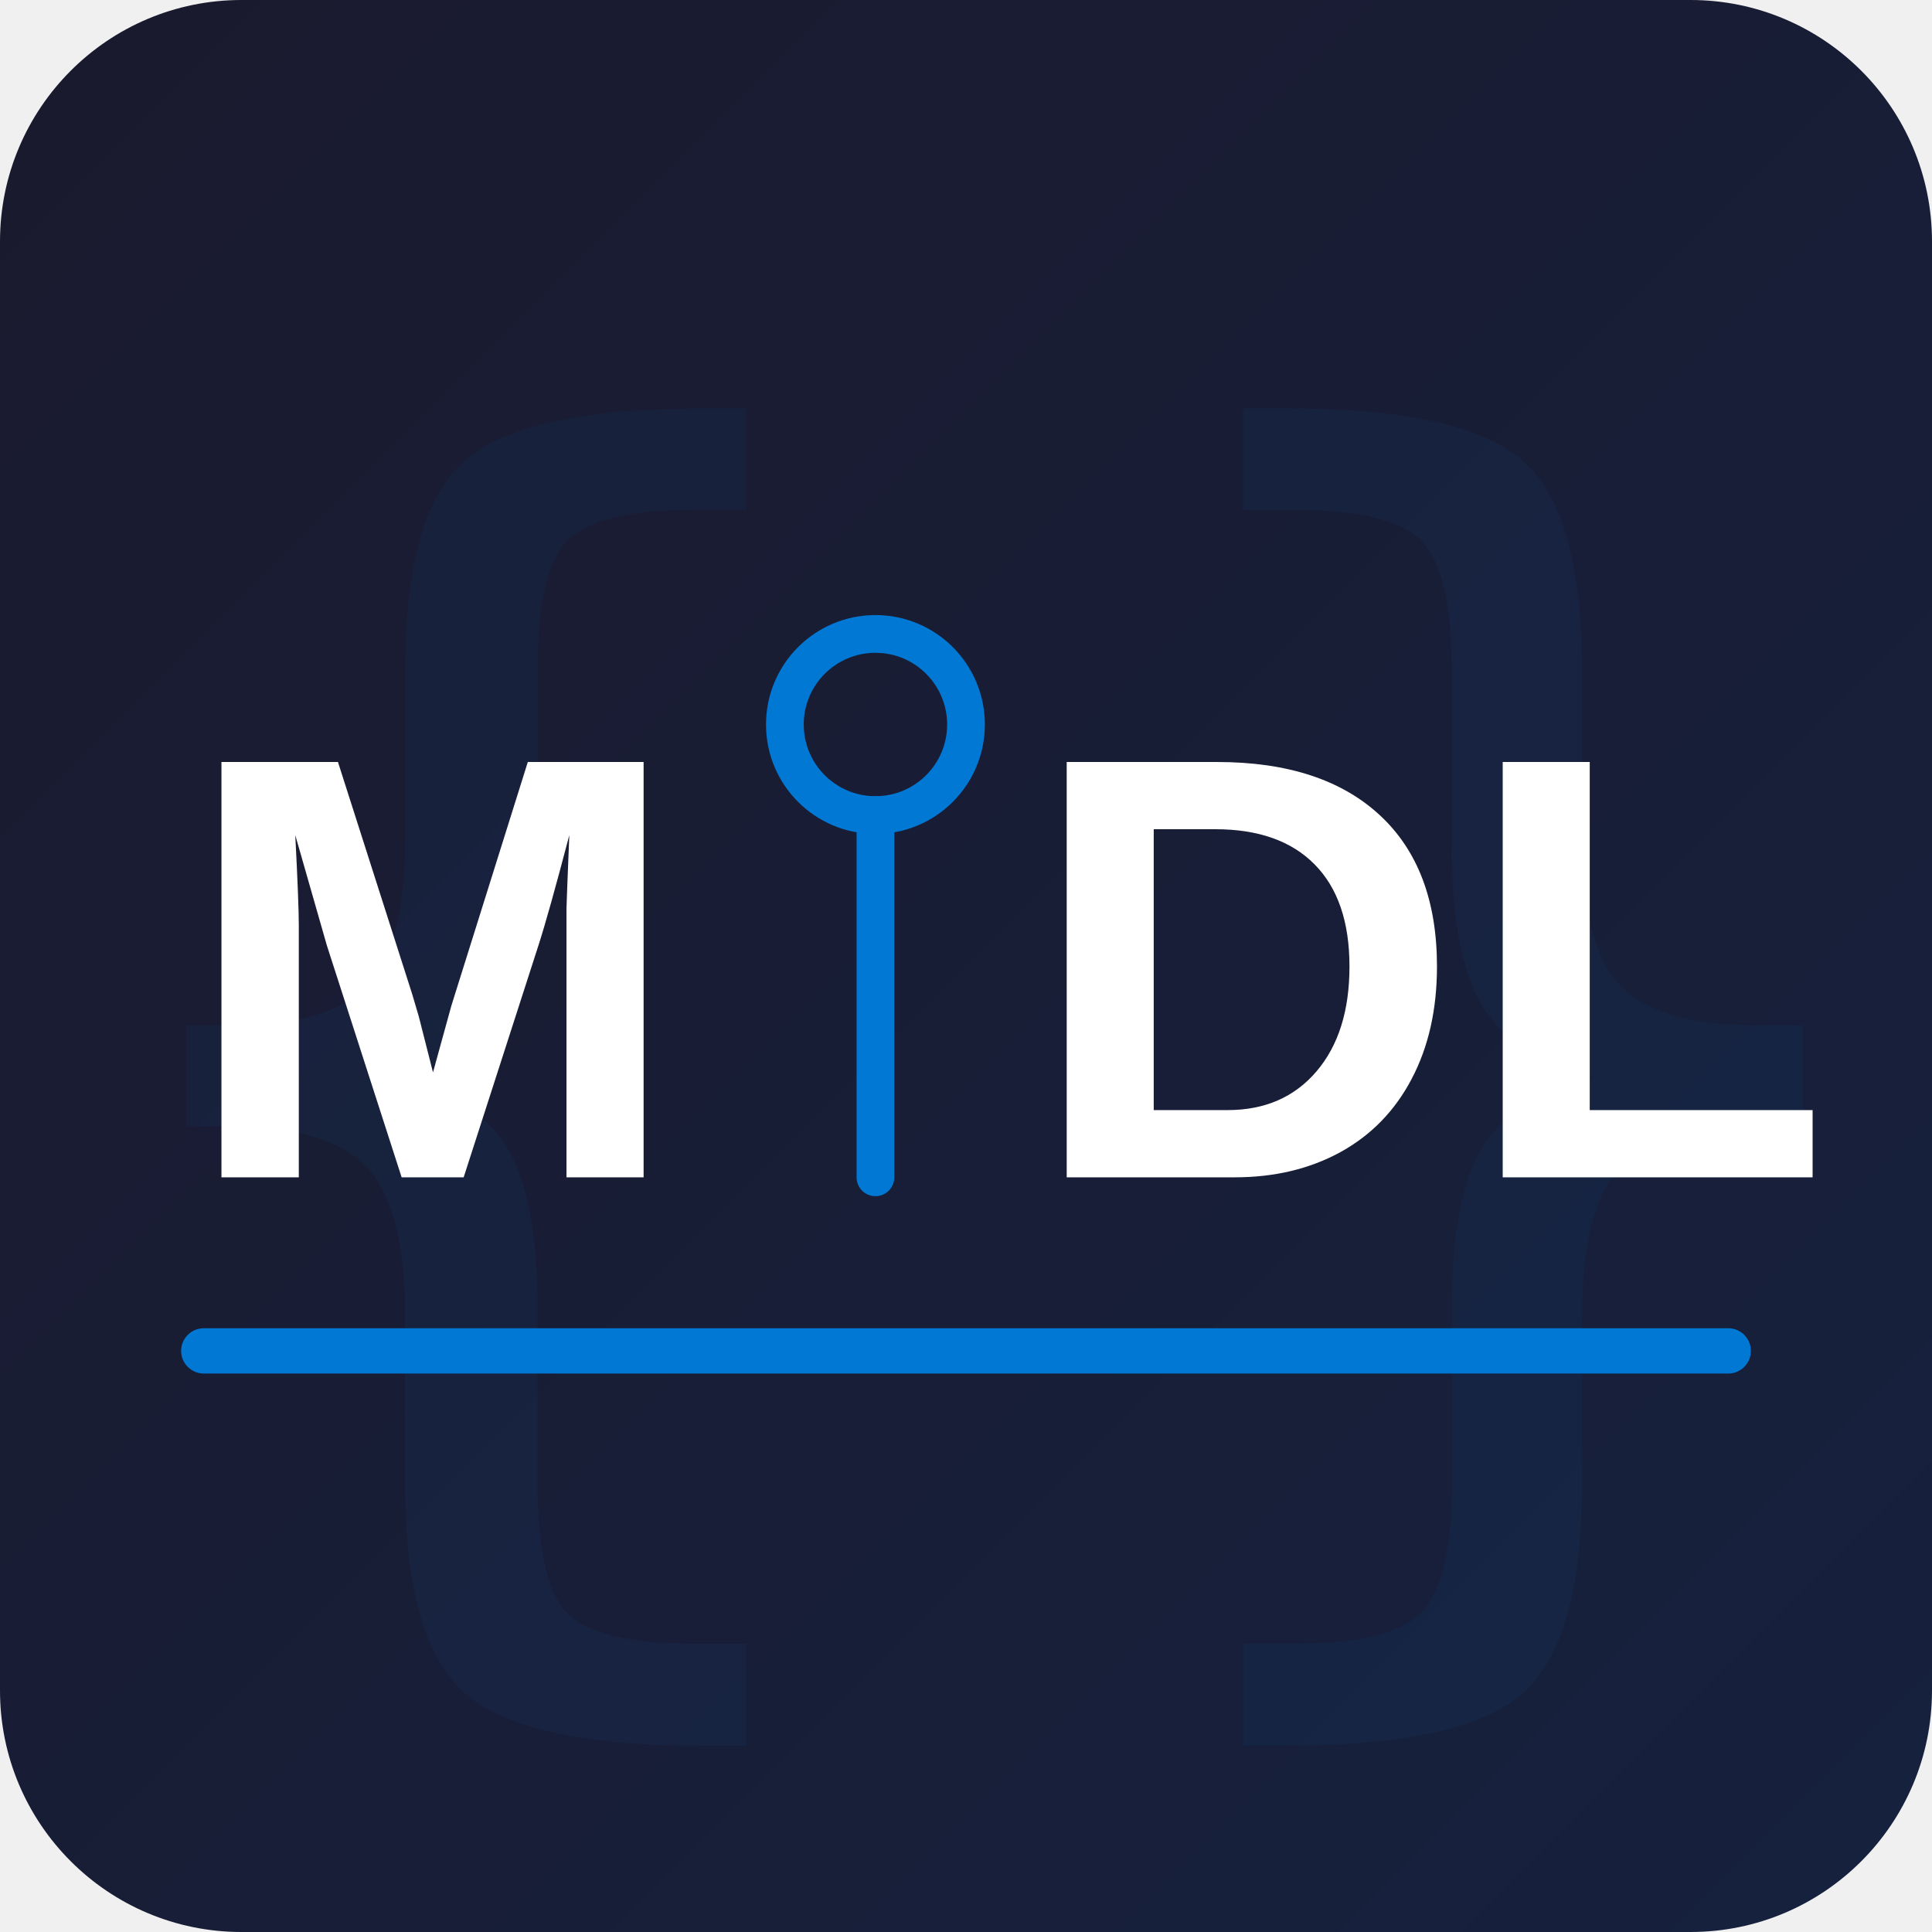
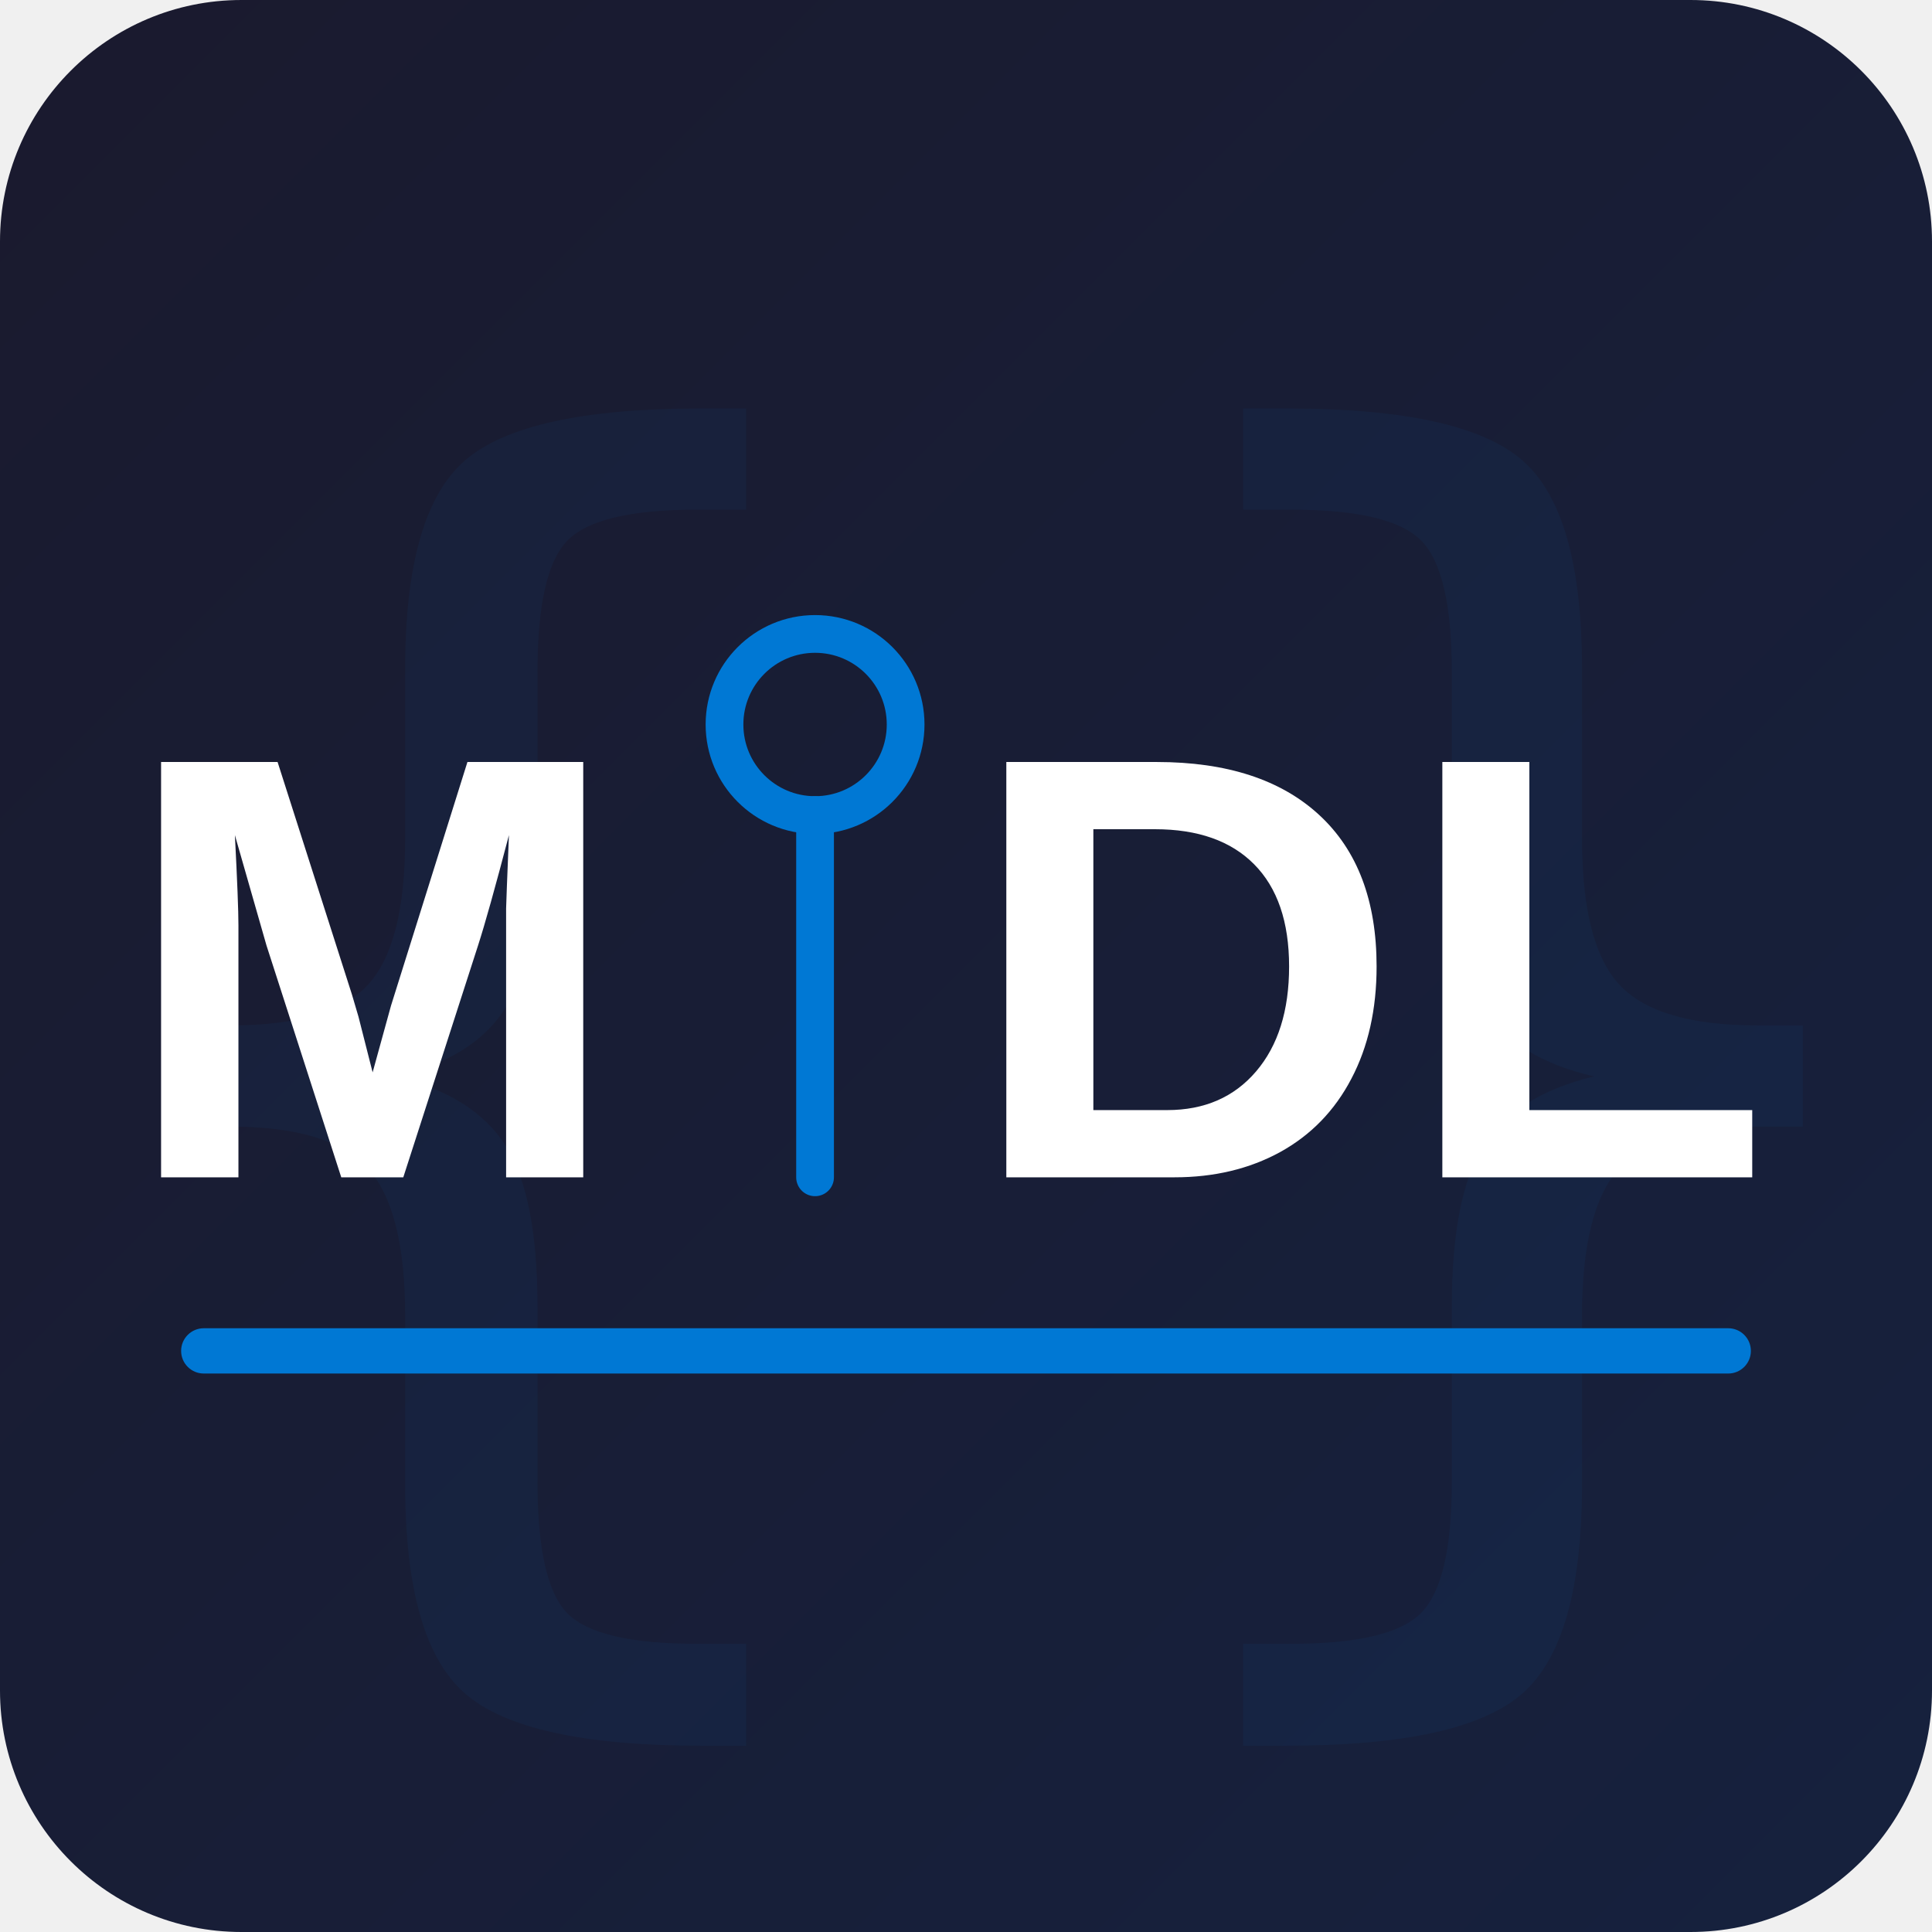
<svg xmlns="http://www.w3.org/2000/svg" width="128" height="128" viewBox="0 0 128 128">
  <defs>
    <linearGradient id="bg" x1="0" y1="0" x2="1" y2="1">
      <stop offset="0%" stop-color="#1a1a2e" />
      <stop offset="100%" stop-color="#16213e" />
    </linearGradient>
  </defs>
  <rect width="128" height="128" rx="16" fill="url(#bg)" />
  <text x="2" y="100" font-family="Consolas, monospace" font-size="96" font-weight="200" fill="#0078D4" opacity="0.06">{</text>
  <text x="72" y="100" font-family="Consolas, monospace" font-size="96" font-weight="200" fill="#0078D4" opacity="0.06">}</text>
-   <text x="12" y="78" font-family="Arial, sans-serif" font-size="40" font-weight="900" fill="#ffffff">M</text>
-   <circle cx="58" cy="48" r="6" fill="none" stroke="#0078D4" stroke-width="2.5" />
-   <line x1="58" y1="54" x2="58" y2="78" stroke="#0078D4" stroke-width="2.5" stroke-linecap="round" />
-   <text x="68" y="78" font-family="Arial, sans-serif" font-size="40" font-weight="900" fill="#ffffff">DL</text>
+   <text x="8" y="78" font-family="Arial, sans-serif" font-size="40" font-weight="900" fill="#ffffff">M</text>
+   <circle cx="54" cy="48" r="6" fill="none" stroke="#0078D4" stroke-width="2.5" />
+   <line x1="54" y1="54" x2="54" y2="78" stroke="#0078D4" stroke-width="2.5" stroke-linecap="round" />
+   <text x="64" y="78" font-family="Arial, sans-serif" font-size="40" font-weight="900" fill="#ffffff">DL</text>
  <rect x="12" y="88" width="104" height="3" rx="1.5" fill="#0078D4" />
</svg>
